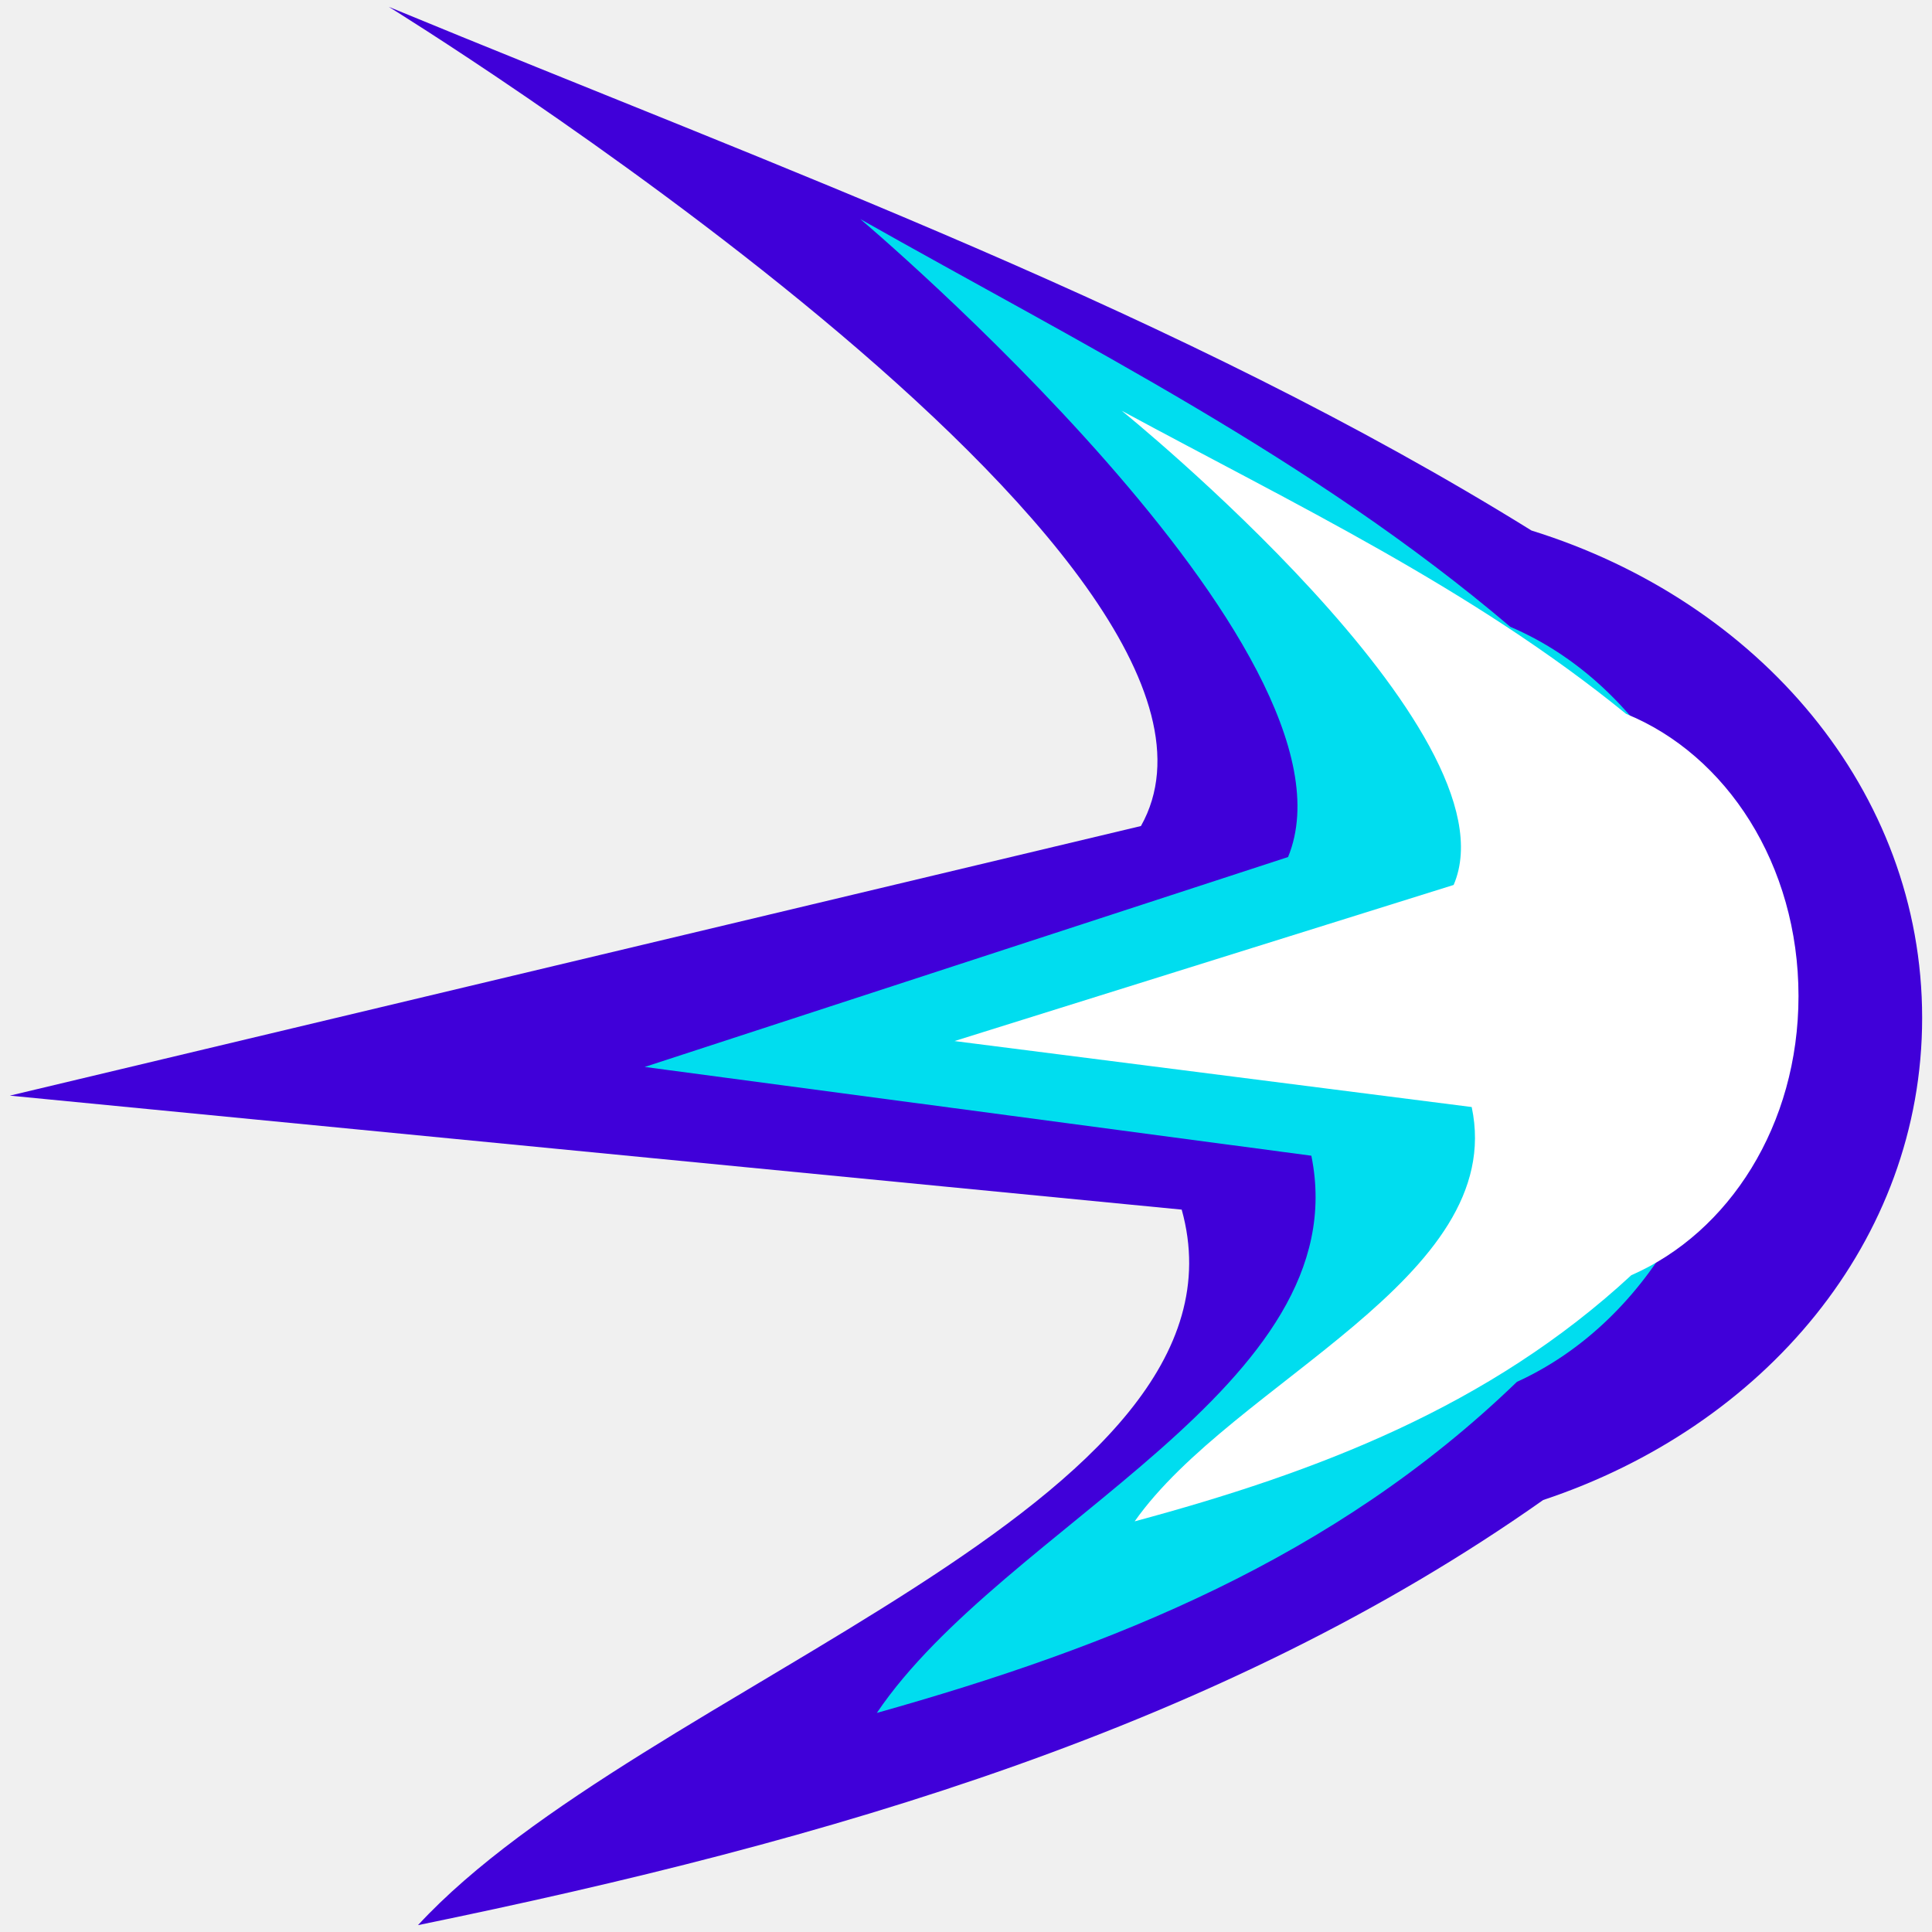
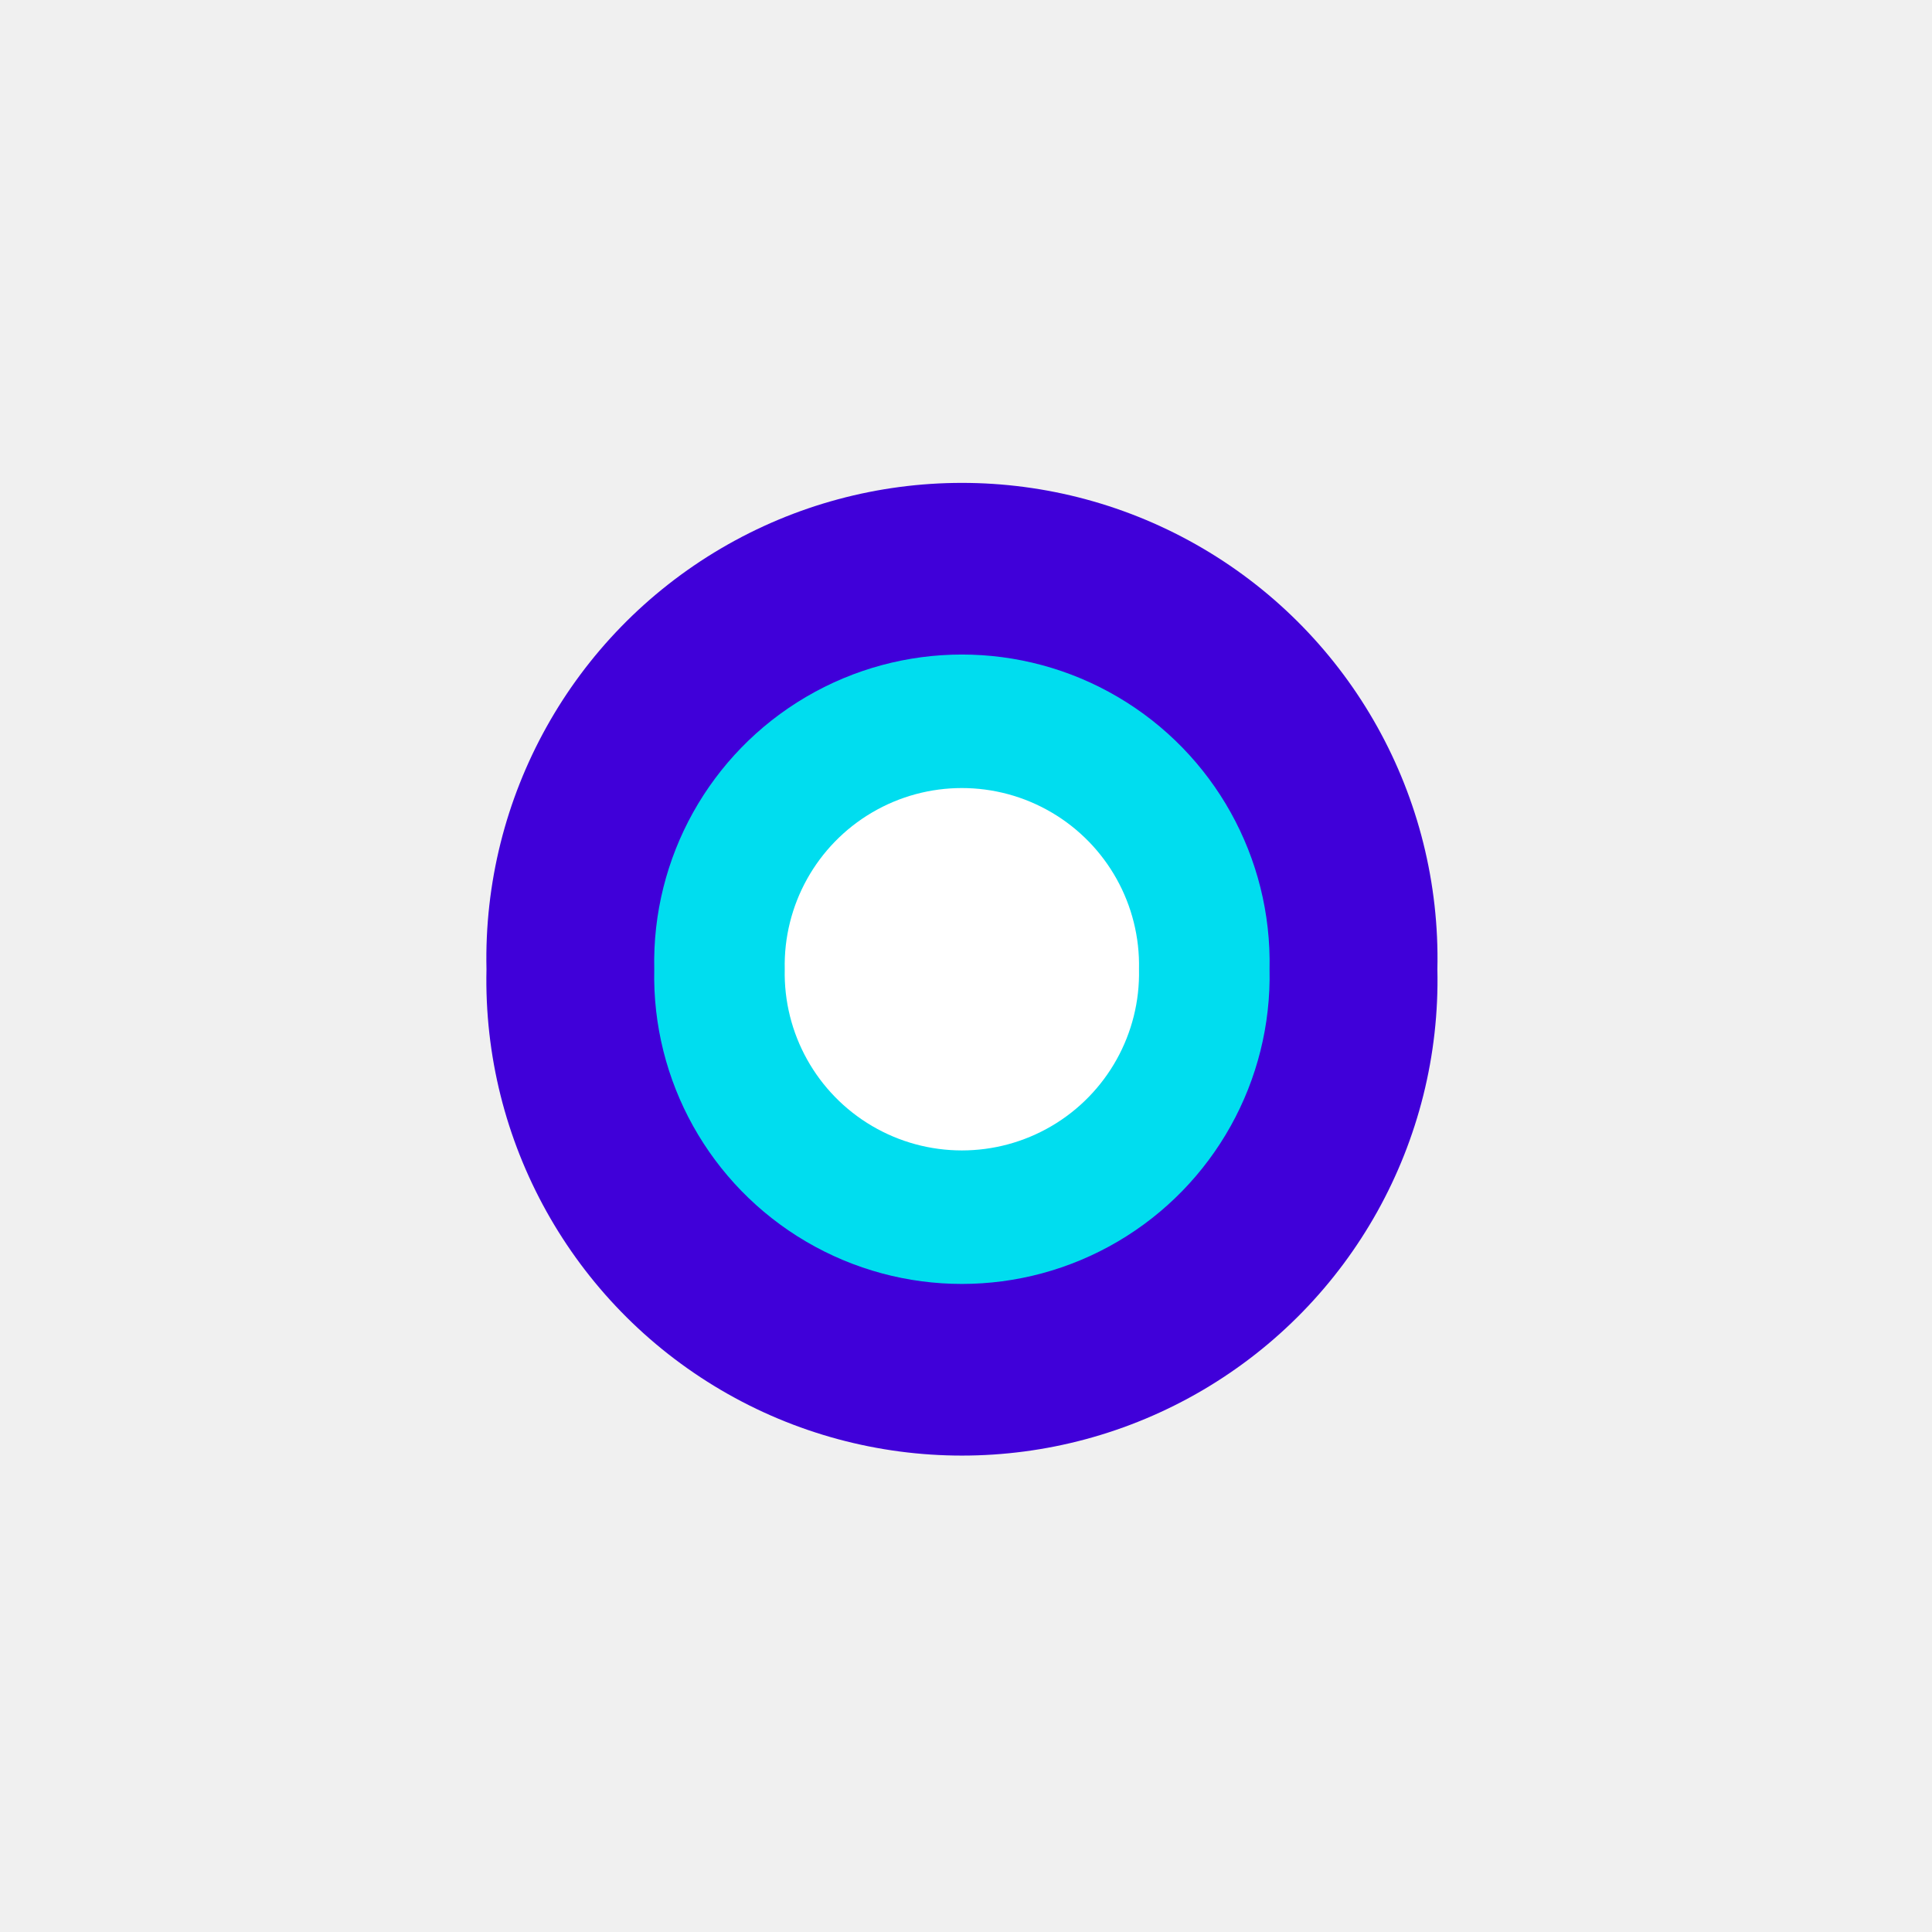
- <svg xmlns="http://www.w3.org/2000/svg" width="20" height="20" id="svg2" version="1.1" style="display:inline">
+ <svg xmlns="http://www.w3.org/2000/svg" width="29" height="29" id="svg2" version="1.1" style="display:inline">
  <defs id="defs4">
    <filter id="filter4030-2-0" x="-0.42" width="1.84" y="-1.155" height="3.31" color-interpolation-filters="sRGB">
      <feGaussianBlur stdDeviation="0.365" id="feGaussianBlur4032-1-5" />
    </filter>
  </defs>
-   <g id="layer1" transform="translate(0,-1032.362)" style="display:none">
+   <g id="layer1" transform="translate(0,-1023.362)" style="display:none">
    <rect style="fill:#999999;fill-opacity:1;stroke:none" id="rect4066" width="29" height="29" x="0" y="1023.362" />
  </g>
-   <g id="layer2" style="display:none" transform="translate(0,-9)">
-     <g id="g3289" transform="matrix(2.186275,0,0,2.186275,-10.76961,-23.63235)">
+   <g id="layer2" style="display:inline">
+     <g id="g3289" transform="matrix(3.166434,0,0,3.166434,-15.64363,-47.19687)">
      <path style="fill:#4000d9;fill-opacity:1;stroke:none" id="path3070" d="m 11.756,9.896 a 1.945,1.945 0 1 1 -3.889,0 1.945,1.945 0 1 1 3.889,0 z" transform="matrix(1.159091,0,0,1.159091,-1.871965,8.029637)" />
      <path transform="matrix(0.75,0,0,0.75,2.14167,12.078)" d="m 11.756,9.896 a 1.945,1.945 0 1 1 -3.889,0 1.945,1.945 0 1 1 3.889,0 z" id="path3055" style="fill:#00ddef;fill-opacity:1;stroke:none" />
      <path style="fill:#ffffff;fill-opacity:1;stroke:none" id="path3078" d="m 11.756,9.896 a 1.945,1.945 0 1 1 -3.889,0 1.945,1.945 0 1 1 3.889,0 z" transform="matrix(0.4318182,0,0,0.4318182,5.263386,15.22673)" />
    </g>
  </g>
-   <g id="layer3" style="display:none" transform="translate(0,1)">
-     <g id="g3002" transform="translate(0.5805826,-0.5805821)">
+   <g id="layer3" style="display:none" transform="translate(0,10)">
+     <g id="g3002" transform="matrix(1.448324,0,0,1.448324,0.7951298,-9.327192)">
      <path style="fill:#4000d9;fill-opacity:1;stroke:none;display:inline" id="path3070-6" d="m 11.756,9.896 a 1.945,1.945 0 1 1 -3.889,0 1.945,1.945 0 1 1 3.889,0 z" transform="matrix(3.522727,0,0,3.522727,-25.14243,-25.28033)" />
      <path transform="matrix(2.825187,0,0,2.825187,-18.29879,-18.37746)" d="m 11.756,9.896 a 1.945,1.945 0 1 1 -3.889,0 1.945,1.945 0 1 1 3.889,0 z" id="path3055-6" style="fill:#00ddef;fill-opacity:1;stroke:none;display:inline" />
      <path style="fill:#ffffff;fill-opacity:1;stroke:none;display:inline" id="path3078-7" d="m 11.756,9.896 a 1.945,1.945 0 1 1 -3.889,0 1.945,1.945 0 1 1 3.889,0 z" transform="matrix(2.007011,0,0,2.007011,-10.27158,-10.2808)" />
    </g>
-     <g style="display:inline" id="g3082-3" transform="translate(15.94148,-10.05201)">
-       <path transform="matrix(0,-1.294227,0.6960077,0,-0.584931,38.42712)" d="m 15.626,14.574 a 1.042,0.379 0 1 1 -2.083,0 1.042,0.379 0 1 1 2.083,0 z" id="path4034-9" style="fill:#ffffff;fill-opacity:1;stroke:none;filter:url(#filter4030-2-0)" />
-       <path style="fill:#ffffff;fill-opacity:1;stroke:none;filter:url(#filter4030-2-0)" id="path3920-1" d="m 15.626,14.574 a 1.042,0.379 0 1 1 -2.083,0 1.042,0.379 0 1 1 2.083,0 z" transform="matrix(2.006937,0,0,0.6960077,-19.71081,9.408606)" />
-     </g>
  </g>
-   <g id="layer4" style="display:inline" transform="translate(0,1)">
-     <g id="g3006" transform="matrix(-1,0,0,1,20,0)">
+   <g id="layer4" style="display:none" transform="translate(0,10)">
+     <g id="g3006" transform="matrix(-1.448324,0,0,1.448324,28.92074,-8.486321)">
      <path id="path3080-3-0" d="M 15.975,-0.929 C 11.93,0.742 7.761,2.248 4.146,4.492 1.792,5.223 0.102,7.186 0.102,9.537 c 0,2.309 1.635,4.23 3.923,4.991 3.328,2.348 7.375,3.524 11.648,4.401 C 13.364,16.43 6.914,14.584 7.767,11.522 L 19.898,10.342 8.189,7.551 C 6.653,4.818 15.975,-0.929 15.975,-0.929 z" style="fill:#4000d9;fill-opacity:1;stroke:none;display:inline" />
      <path style="fill:#00ddef;fill-opacity:1;stroke:none;display:inline" d="M 11.094,1.268 C 8.794,2.569 6.422,3.742 4.365,5.489 3.027,6.059 2.065,7.588 2.065,9.418 c 0,1.798 0.93,3.294 2.232,3.887 1.893,1.829 4.195,2.744 6.626,3.427 C 9.609,14.786 5.94,13.348 6.425,10.964 L 13.326,10.045 6.666,7.872 C 5.792,5.744 11.094,1.268 11.094,1.268 z" id="path3278" />
      <path id="path3280" d="M 8.388,3.252 C 6.602,4.219 4.762,5.091 3.167,6.39 2.128,6.813 1.382,7.95 1.382,9.311 c 0,1.337 0.721,2.449 1.731,2.89 1.469,1.36 3.255,2.04 5.141,2.548 C 7.235,13.301 4.389,12.233 4.765,10.46 L 10.119,9.777 4.952,8.161 C 4.273,6.579 8.388,3.252 8.388,3.252 z" style="fill:#ffffff;fill-opacity:1;stroke:none;display:inline" />
    </g>
  </g>
</svg>
